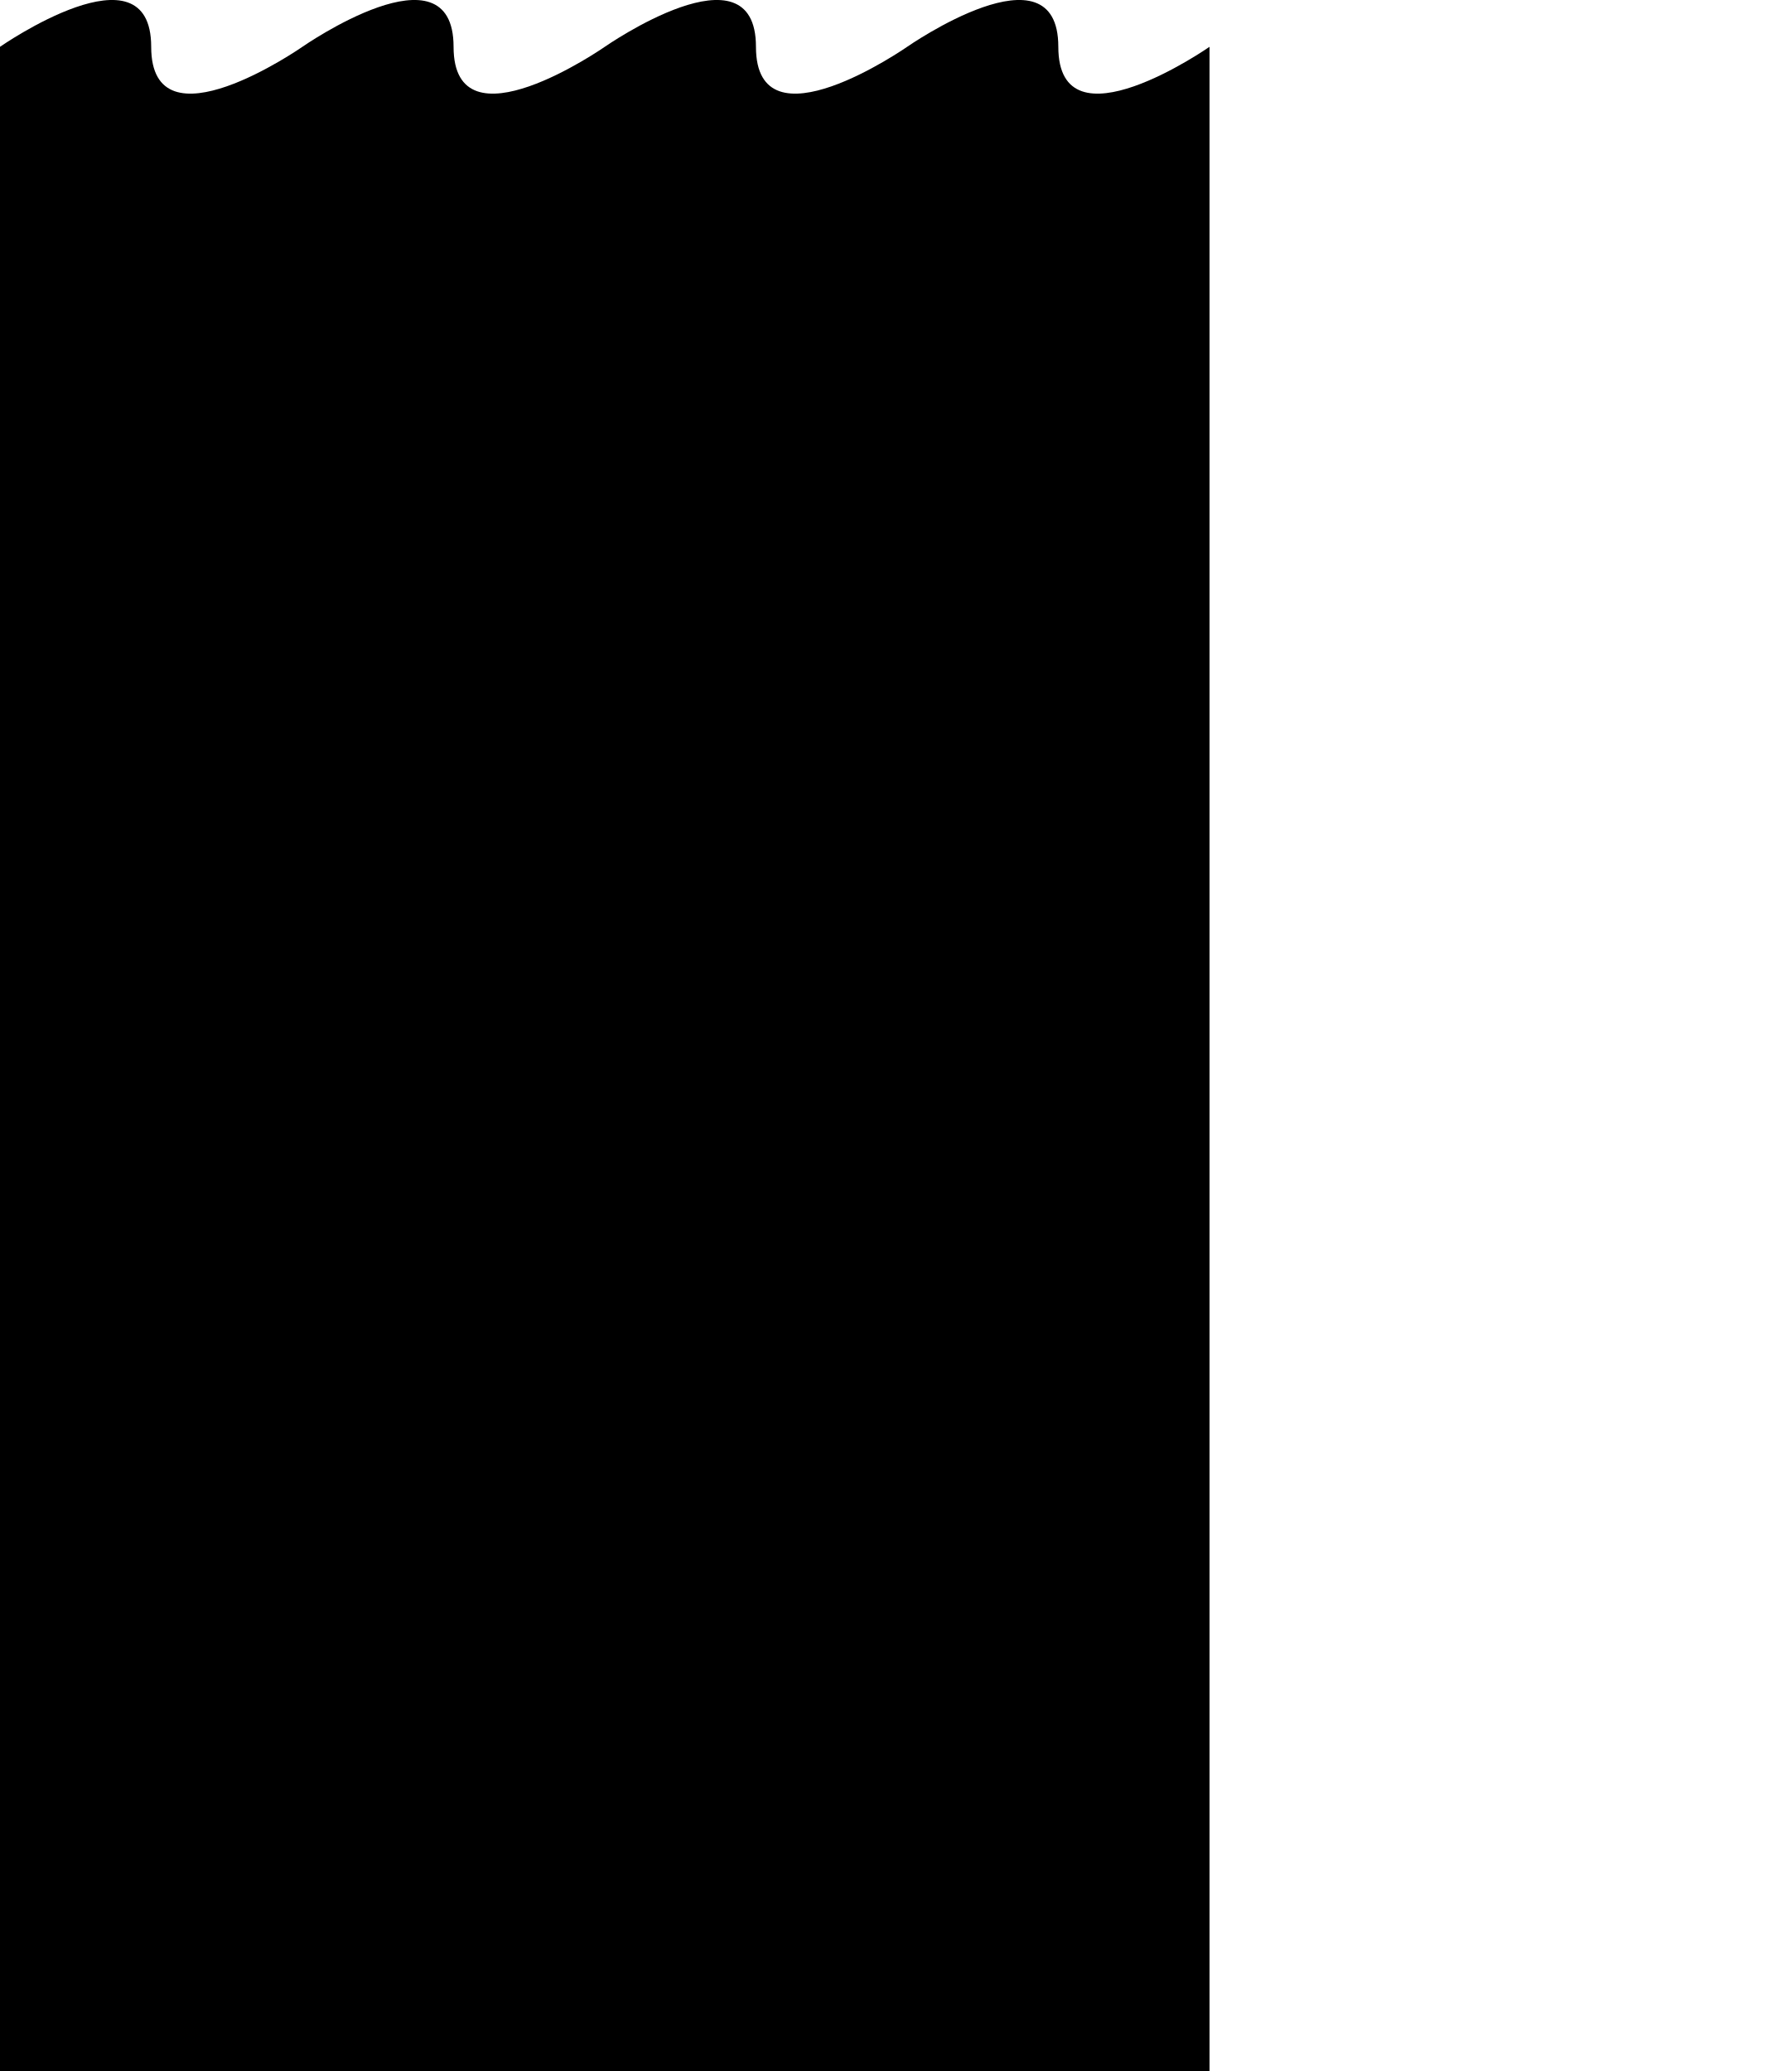
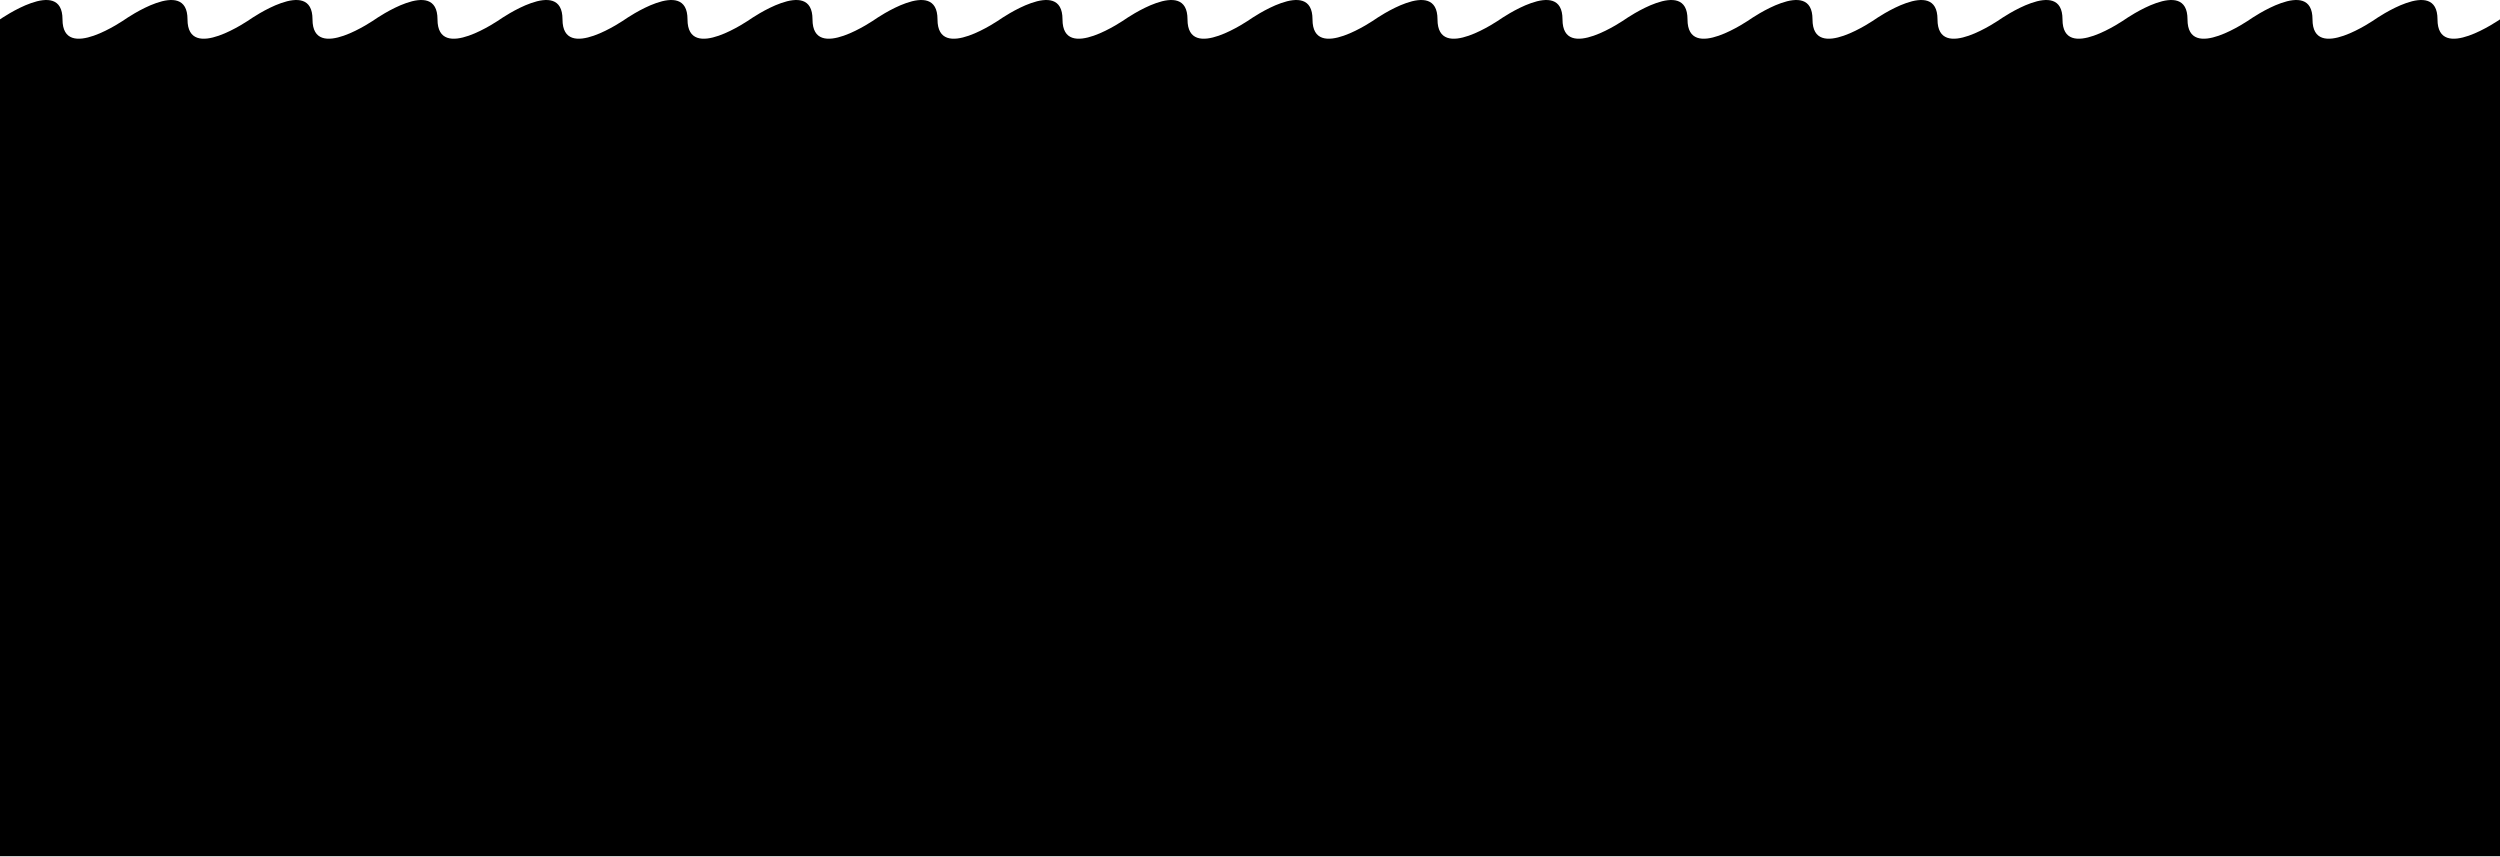
- <svg xmlns="http://www.w3.org/2000/svg" id="Layer_1" data-name="Layer 1" viewBox="0 0 911.11 1053.33">
+ <svg xmlns="http://www.w3.org/2000/svg" id="Layer_1" data-name="Layer 1" viewBox="0 0 3075.55 1053.34">
  <defs>
    <style>.cls-1{fill:none;}</style>
  </defs>
-   <polyline class="cls-1" points="367.11 991.67 367.11 744.33 911.11 744.33 911.11 991.67" />
-   <path d="M557.44,143.48c0-53.59-76.88,0-76.88,0s-76.89,53.59-76.89,0-76.89,0-76.89,0-76.89,53.59-76.89,0-76.89,0-76.89,0-76.89,53.59-76.89,0-76.89,0-76.89,0V1173H634.33V143.48S557.44,197.07,557.44,143.48Z" transform="translate(-19.22 -119.67)" />
+   <polyline class="cls-1" points="2212.44 991.68 2212.44 744.34 2756.44 744.34 2756.44 991.68" />
+   <path d="M2383.55,23.82c0-53.59-76.88,0-76.88,0s-76.89,53.59-76.89,0-76.89,0-76.89,0-76.89,53.59-76.89,0-76.89,0-76.89,0-76.89,53.59-76.89,0-76.89,0-76.89,0V1053.34h615.11V23.82S2383.55,77.41,2383.55,23.82Z" />
+   <path d="M2998.66,23.82c0-53.59-76.88,0-76.88,0s-76.89,53.59-76.89,0-76.89,0-76.89,0-76.89,53.59-76.89,0-76.89,0-76.89,0-76.89,53.59-76.89,0-76.89,0-76.89,0V1053.34h615.11V23.82S2998.66,77.41,2998.66,23.82Z" />
+   <path d="M1768.44,23.82c0-53.59-76.88,0-76.88,0s-76.89,53.59-76.89,0-76.89,0-76.89,0-76.89,53.59-76.89,0-76.89,0-76.89,0-76.89,53.59-76.89,0-76.89,0-76.89,0V1053.34h615.11V23.82S1768.44,77.41,1768.44,23.82Z" />
+   <path d="M1153.33,23.82c0-53.59-76.88,0-76.88,0s-76.89,53.59-76.89,0-76.89,0-76.89,0-76.89,53.59-76.89,0-76.89,0-76.89,0S692,77.41,692,23.82s-76.89,0-76.89,0V1053.34h615.11V23.82S1153.33,77.41,1153.33,23.82Z" />
+   <path d="M538.22,23.82c0-53.59-76.88,0-76.88,0s-76.89,53.59-76.89,0-76.89,0-76.89,0-76.89,53.59-76.89,0-76.89,0-76.89,0-76.89,53.59-76.89,0S0,23.82,0,23.82V1053.34H615.11V23.82S538.22,77.41,538.22,23.82Z" />
</svg>
